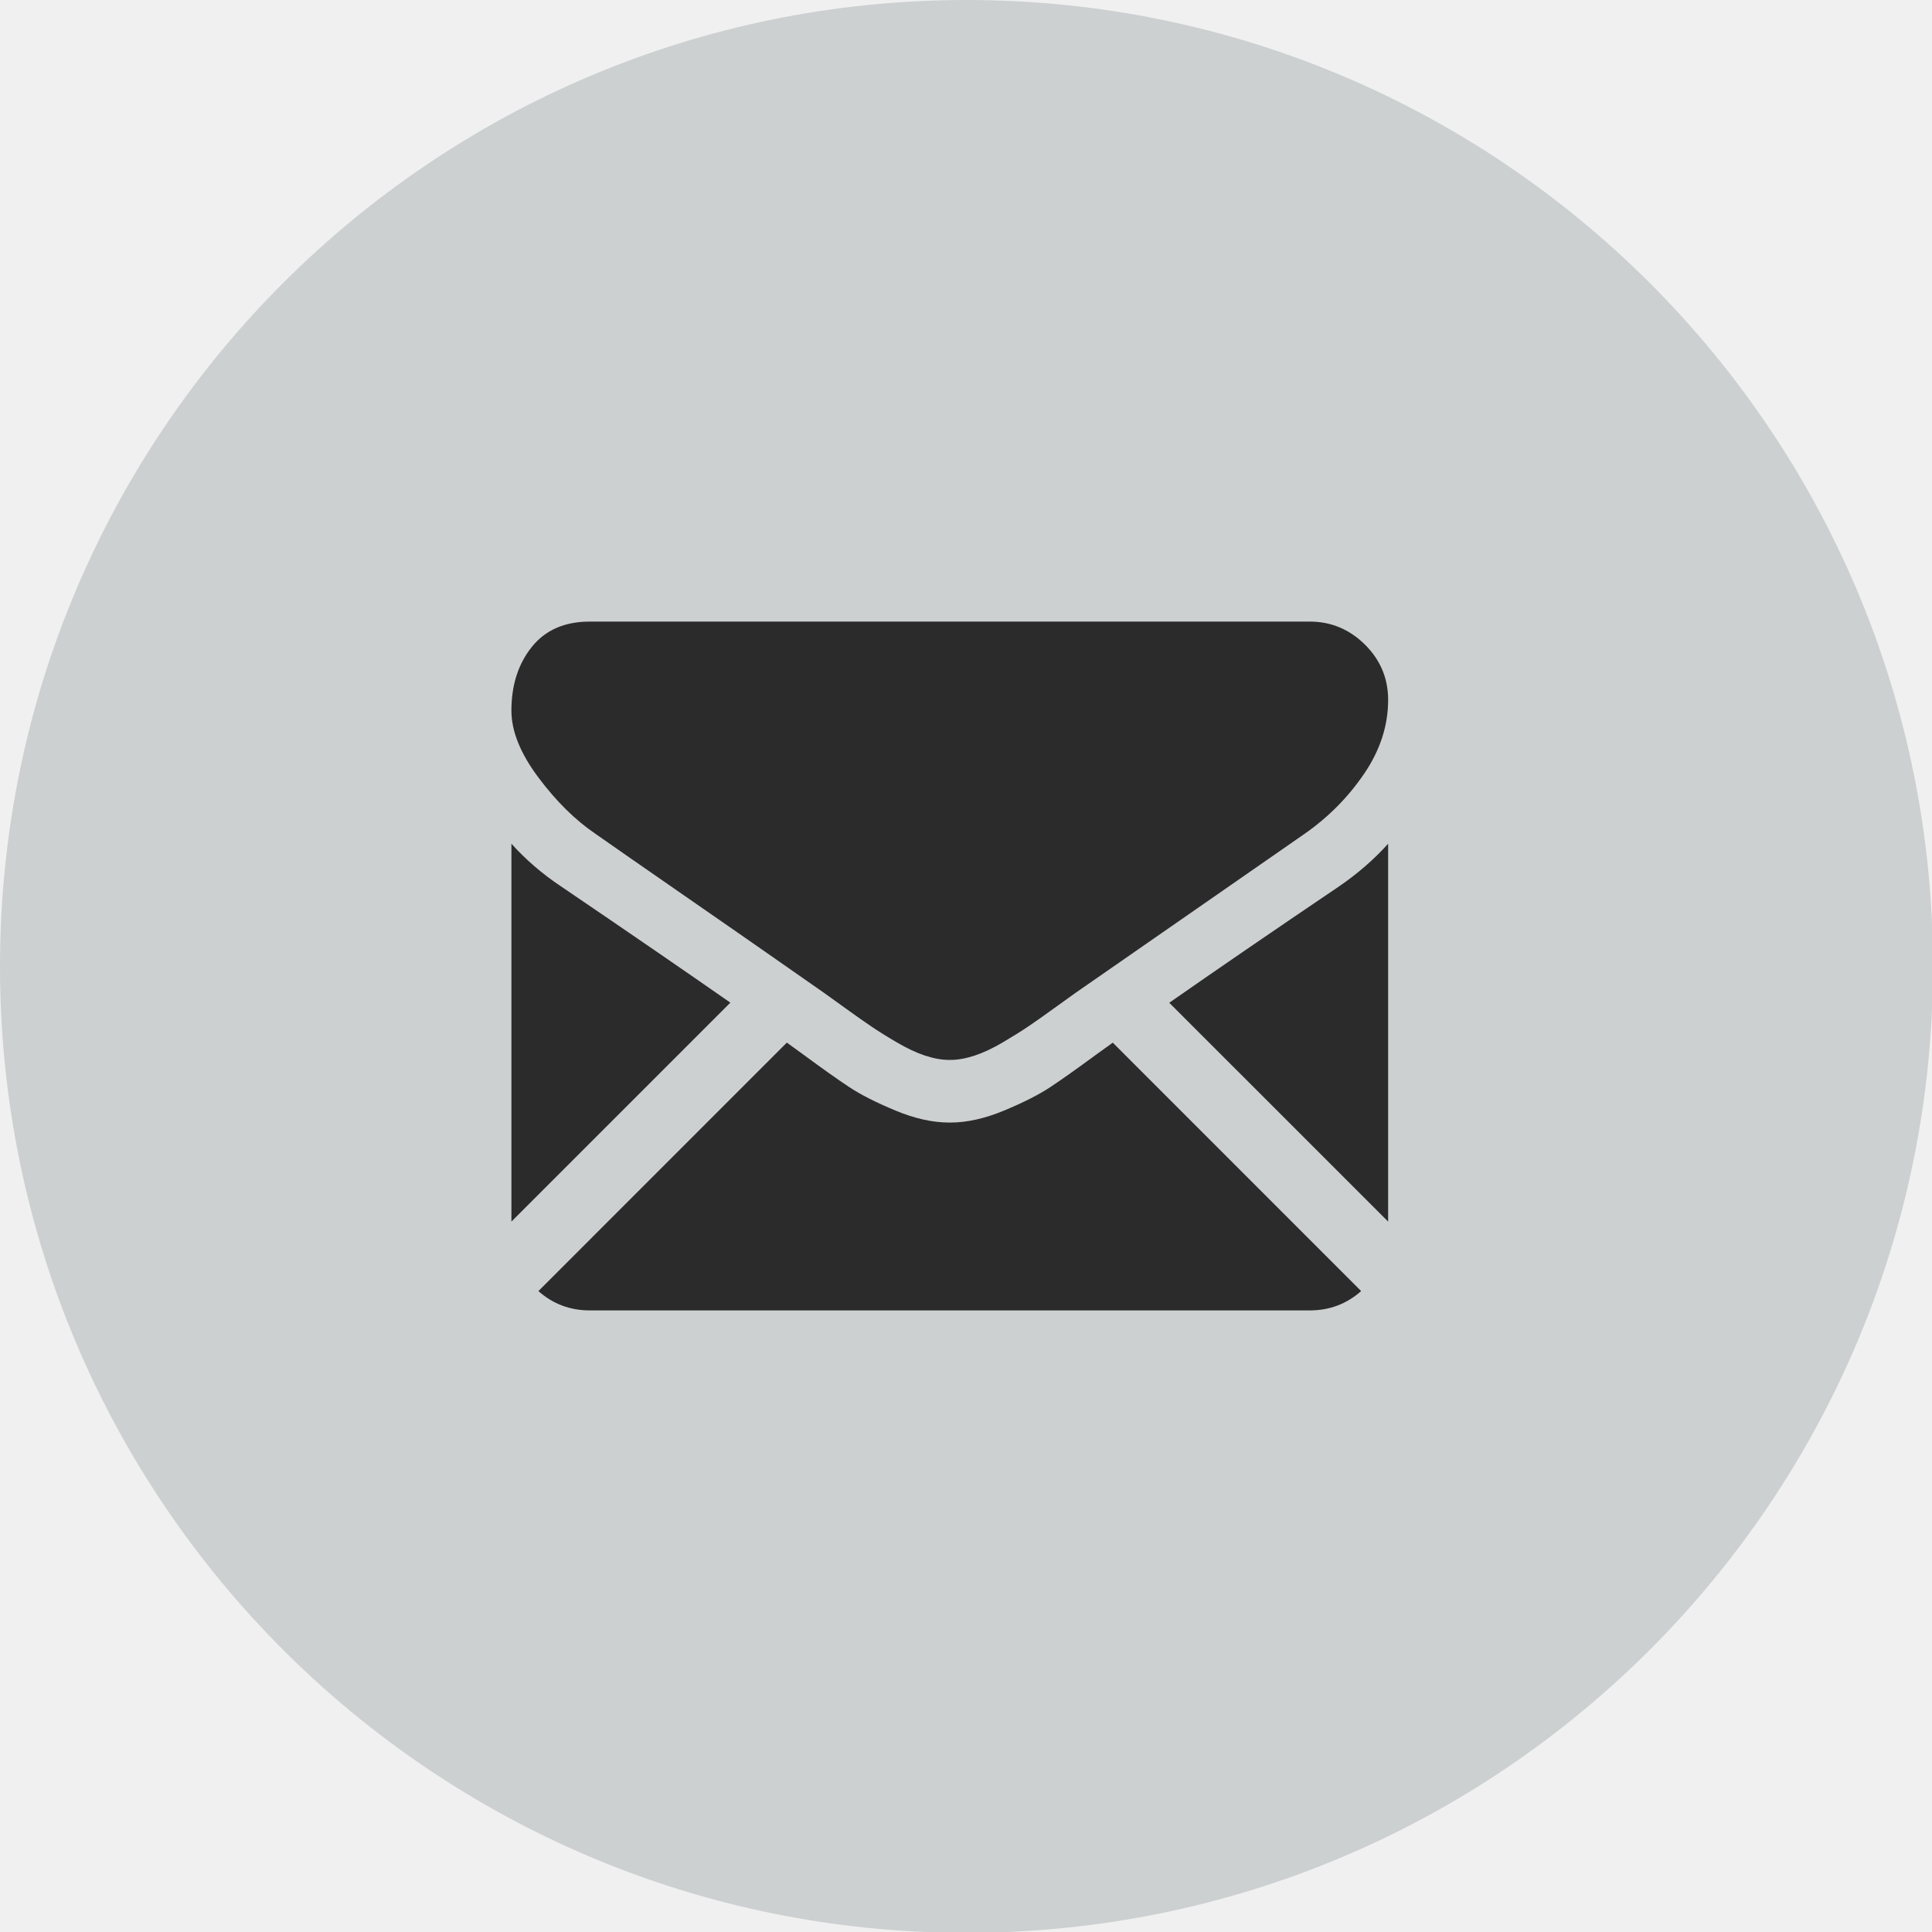
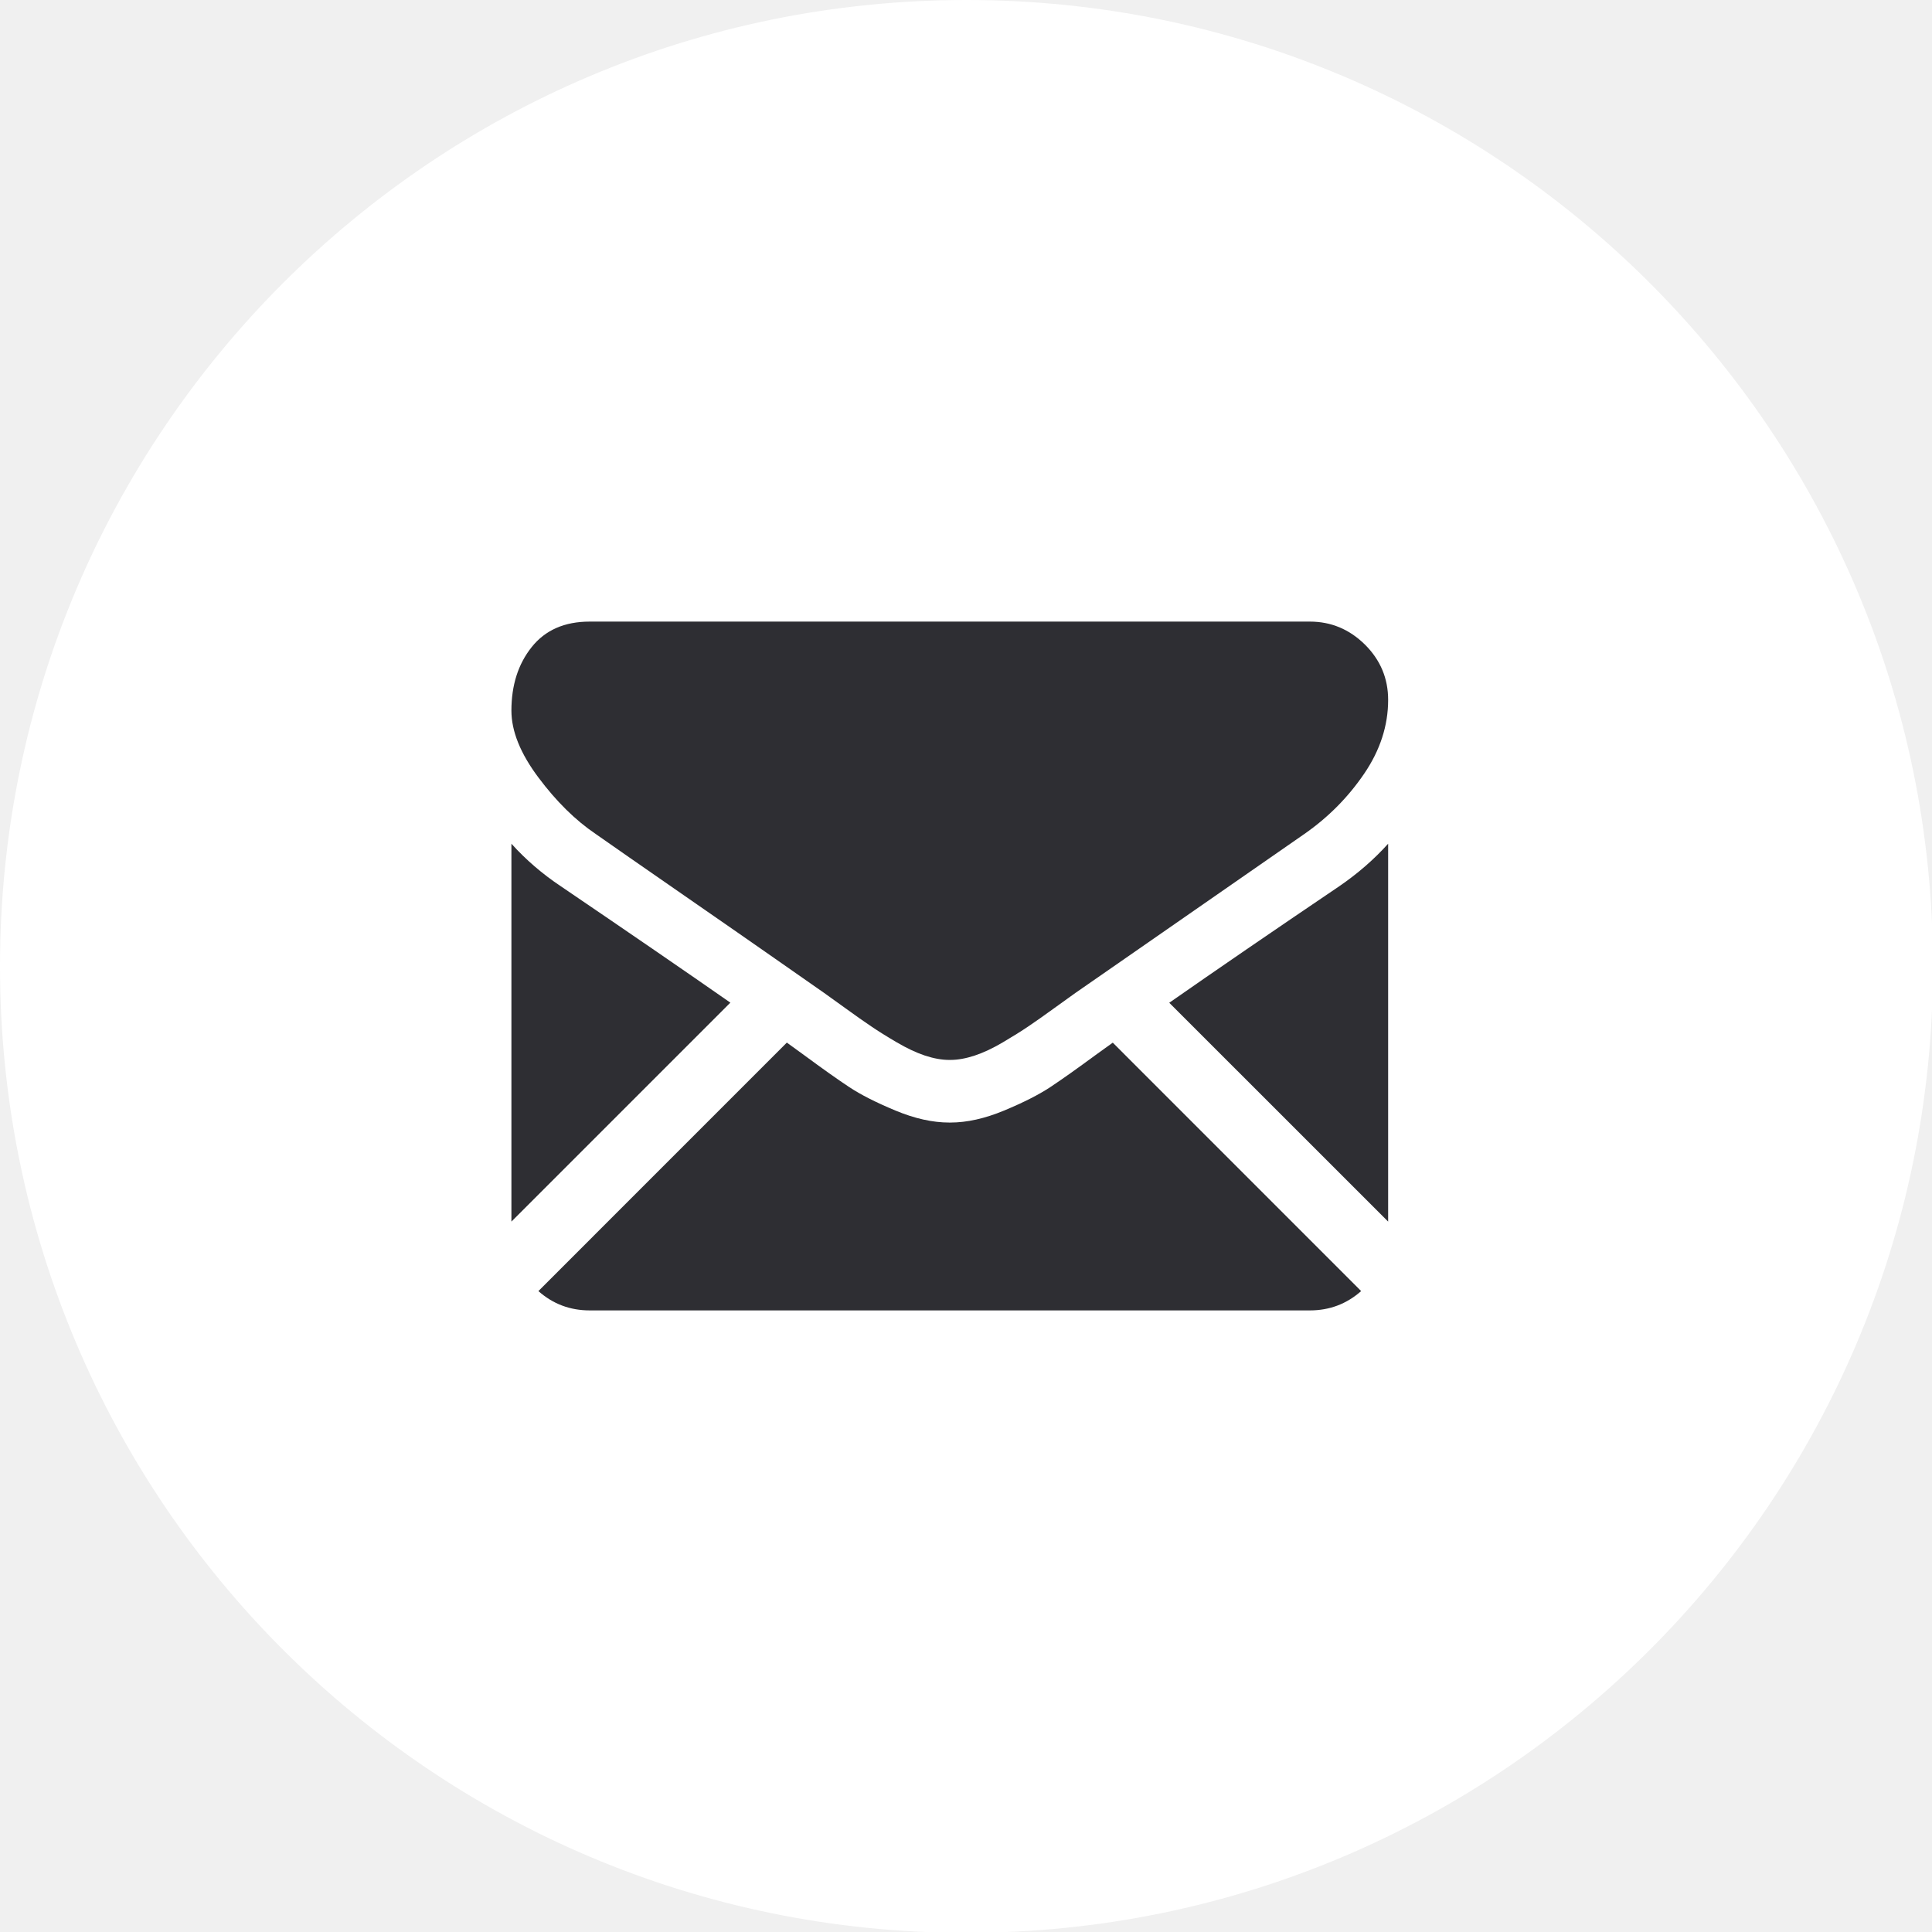
<svg xmlns="http://www.w3.org/2000/svg" width="34px" height="34px" viewBox="0 0 34 34" version="1.1">
  <defs />
  <g id="Page-1" stroke="none" stroke-width="1" fill="none" fill-rule="evenodd">
-     <g id="Flat_Social_Icons" transform="translate(-24, -31)">
+     <g id="Flat_Social_Icons" transform="translate(-25, -156)">
      <g id="Group-20" />
-       <g id="email" transform="translate(24, 31)">
-         <path d="M17.008,34.015 C26.401,34.015 34.017,26.4 34.017,17.007 C34.017,7.614 26.401,0 17.008,0 C7.614,0 0,7.614 0,17.007 C0,26.4 7.614,34.015 17.008,34.015" id="Fill-175" fill="#CCD0D1" />
-         <g id="black218" transform="translate(9, 11)" fill="#2C2B2B">
-           <g id="Group">
-             <path d="M14.051,12.061 C14.398,12.061 14.698,11.947 14.954,11.721 L10.583,7.349 C10.478,7.424 10.376,7.497 10.28,7.567 C9.953,7.808 9.687,7.996 9.484,8.131 C9.28,8.266 9.009,8.403 8.67,8.544 C8.331,8.685 8.016,8.755 7.723,8.755 L7.714,8.755 L7.706,8.755 C7.413,8.755 7.097,8.685 6.759,8.544 C6.42,8.403 6.149,8.266 5.945,8.131 C5.741,7.996 5.476,7.808 5.149,7.567 C5.057,7.5 4.956,7.427 4.847,7.348 L0.475,11.721 C0.73,11.947 1.031,12.061 1.378,12.061 L14.051,12.061 L14.051,12.061 Z" id="Shape" />
-             <path d="M0.87,4.597 C0.543,4.379 0.253,4.129 0,3.848 L0,10.498 L3.853,6.645 C3.082,6.107 2.089,5.425 0.87,4.597 L0.87,4.597 Z" id="Shape" />
-             <path d="M14.568,4.597 C13.395,5.39 12.398,6.074 11.577,6.647 L15.429,10.498 L15.429,3.848 C15.182,4.123 14.895,4.373 14.568,4.597 L14.568,4.597 Z" id="Shape" />
-             <path d="M14.051,-0.061 L1.378,-0.061 C0.936,-0.061 0.596,0.088 0.358,0.386 C0.119,0.685 0,1.058 0,1.506 C0,1.867 0.158,2.259 0.474,2.681 C0.789,3.103 1.125,3.434 1.481,3.675 C1.676,3.813 2.265,4.222 3.246,4.902 C3.776,5.269 4.237,5.589 4.633,5.866 C4.97,6.101 5.261,6.304 5.502,6.473 C5.529,6.493 5.573,6.524 5.63,6.565 C5.692,6.61 5.771,6.666 5.868,6.736 C6.054,6.871 6.209,6.98 6.333,7.063 C6.456,7.147 6.605,7.24 6.781,7.343 C6.956,7.446 7.121,7.524 7.276,7.576 C7.431,7.627 7.574,7.653 7.706,7.653 L7.715,7.653 L7.723,7.653 C7.855,7.653 7.999,7.627 8.154,7.576 C8.309,7.524 8.474,7.447 8.649,7.343 C8.824,7.24 8.973,7.147 9.097,7.063 C9.22,6.98 9.375,6.871 9.561,6.736 C9.658,6.666 9.737,6.61 9.799,6.565 C9.856,6.524 9.9,6.493 9.927,6.473 C10.115,6.343 10.406,6.14 10.799,5.868 C11.512,5.372 12.564,4.642 13.957,3.675 C14.376,3.383 14.726,3.029 15.007,2.616 C15.288,2.203 15.429,1.77 15.429,1.316 C15.429,0.938 15.292,0.613 15.02,0.343 C14.747,0.074 14.424,-0.061 14.051,-0.061 L14.051,-0.061 Z" id="Shape" />
+     </g>
+     <g id="email-dark" transform="translate(-24, -31)">
+       <g id="Page-1">
+         <g id="Flat_Social_Icons">
+           <g id="Group-20" />
+           <g id="email" transform="translate(24, 31)">
+             <path d="M17.008,34.015 C26.401,34.015 34.017,26.4 34.017,17.007 C34.017,7.614 26.401,0 17.008,0 C7.614,0 0,7.614 0,17.007 C0,26.4 7.614,34.015 17.008,34.015" id="Fill-175" fill="#FFFFFF" />
+             <g id="black218" transform="translate(9, 11)" fill="#2E2E33">
+               <g id="Group">
+                 <path d="M14.051,12.061 C14.398,12.061 14.698,11.947 14.954,11.721 L10.583,7.349 C10.478,7.424 10.376,7.497 10.28,7.567 C9.953,7.808 9.687,7.996 9.484,8.131 C9.28,8.266 9.009,8.403 8.67,8.544 C8.331,8.685 8.016,8.755 7.723,8.755 L7.714,8.755 L7.706,8.755 C7.413,8.755 7.097,8.685 6.759,8.544 C6.42,8.403 6.149,8.266 5.945,8.131 C5.741,7.996 5.476,7.808 5.149,7.567 C5.057,7.5 4.956,7.427 4.847,7.348 L0.475,11.721 C0.73,11.947 1.031,12.061 1.378,12.061 L14.051,12.061 L14.051,12.061 Z" id="Shape" />
+                 <path d="M0.87,4.597 C0.543,4.379 0.253,4.129 0,3.848 L0,10.498 L3.853,6.645 C3.082,6.107 2.089,5.425 0.87,4.597 L0.87,4.597 L0.87,4.597 Z" id="Shape" />
+                 <path d="M14.568,4.597 C13.395,5.39 12.398,6.074 11.577,6.647 L15.429,10.498 L15.429,3.848 C15.182,4.123 14.895,4.373 14.568,4.597 L14.568,4.597 L14.568,4.597 Z" id="Shape" />
+                 <path d="M14.051,-0.061 L1.378,-0.061 C0.936,-0.061 0.596,0.088 0.358,0.386 C0.119,0.685 0,1.058 0,1.506 C0,1.867 0.158,2.259 0.474,2.681 C0.789,3.103 1.125,3.434 1.481,3.675 C1.676,3.813 2.265,4.222 3.246,4.902 C3.776,5.269 4.237,5.589 4.633,5.866 C4.97,6.101 5.261,6.304 5.502,6.473 C5.529,6.493 5.573,6.524 5.63,6.565 C5.692,6.61 5.771,6.666 5.868,6.736 C6.054,6.871 6.209,6.98 6.333,7.063 C6.456,7.147 6.605,7.24 6.781,7.343 C6.956,7.446 7.121,7.524 7.276,7.576 C7.431,7.627 7.574,7.653 7.706,7.653 L7.715,7.653 L7.723,7.653 C7.855,7.653 7.999,7.627 8.154,7.576 C8.309,7.524 8.474,7.447 8.649,7.343 C8.824,7.24 8.973,7.147 9.097,7.063 C9.22,6.98 9.375,6.871 9.561,6.736 C9.658,6.666 9.737,6.61 9.799,6.565 C9.856,6.524 9.9,6.493 9.927,6.473 C10.115,6.343 10.406,6.14 10.799,5.868 C11.512,5.372 12.564,4.642 13.957,3.675 C14.376,3.383 14.726,3.029 15.007,2.616 C15.288,2.203 15.429,1.77 15.429,1.316 C15.429,0.938 15.292,0.613 15.02,0.343 C14.747,0.074 14.424,-0.061 14.051,-0.061 L14.051,-0.061 L14.051,-0.061 Z" id="Shape" />
+               </g>
+             </g>
          </g>
        </g>
      </g>
    </g>
  </g>
</svg>
